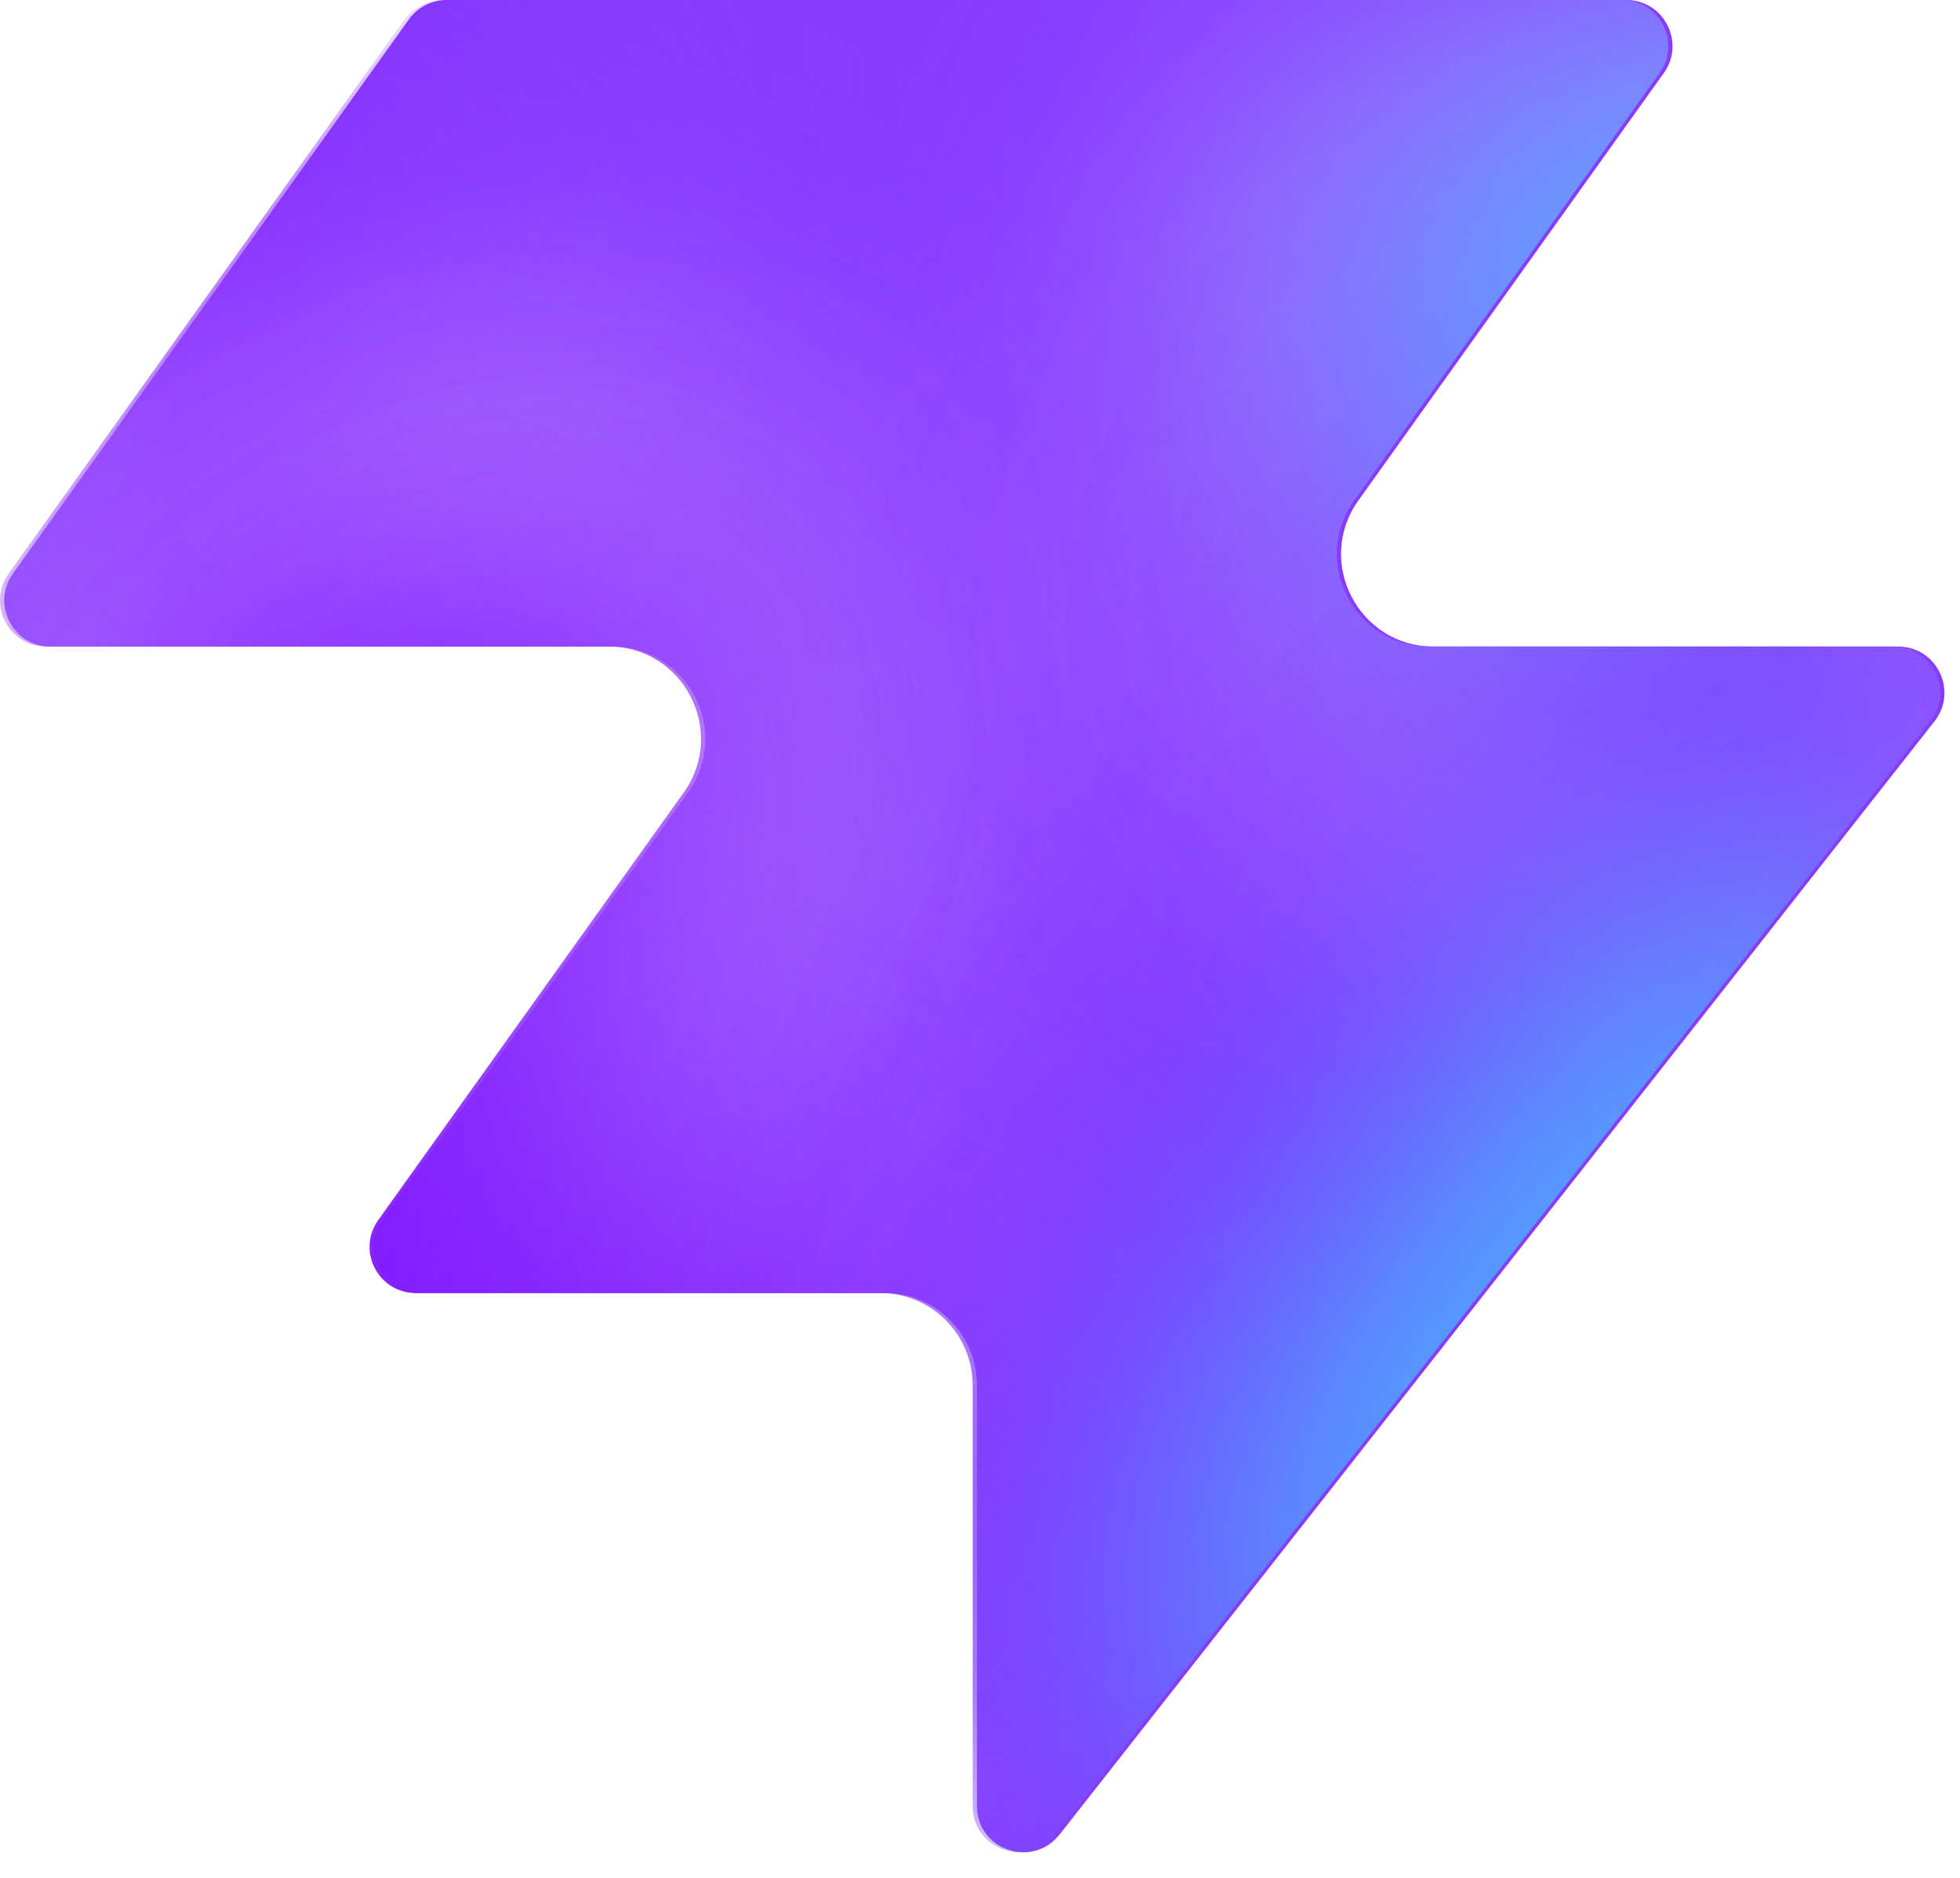
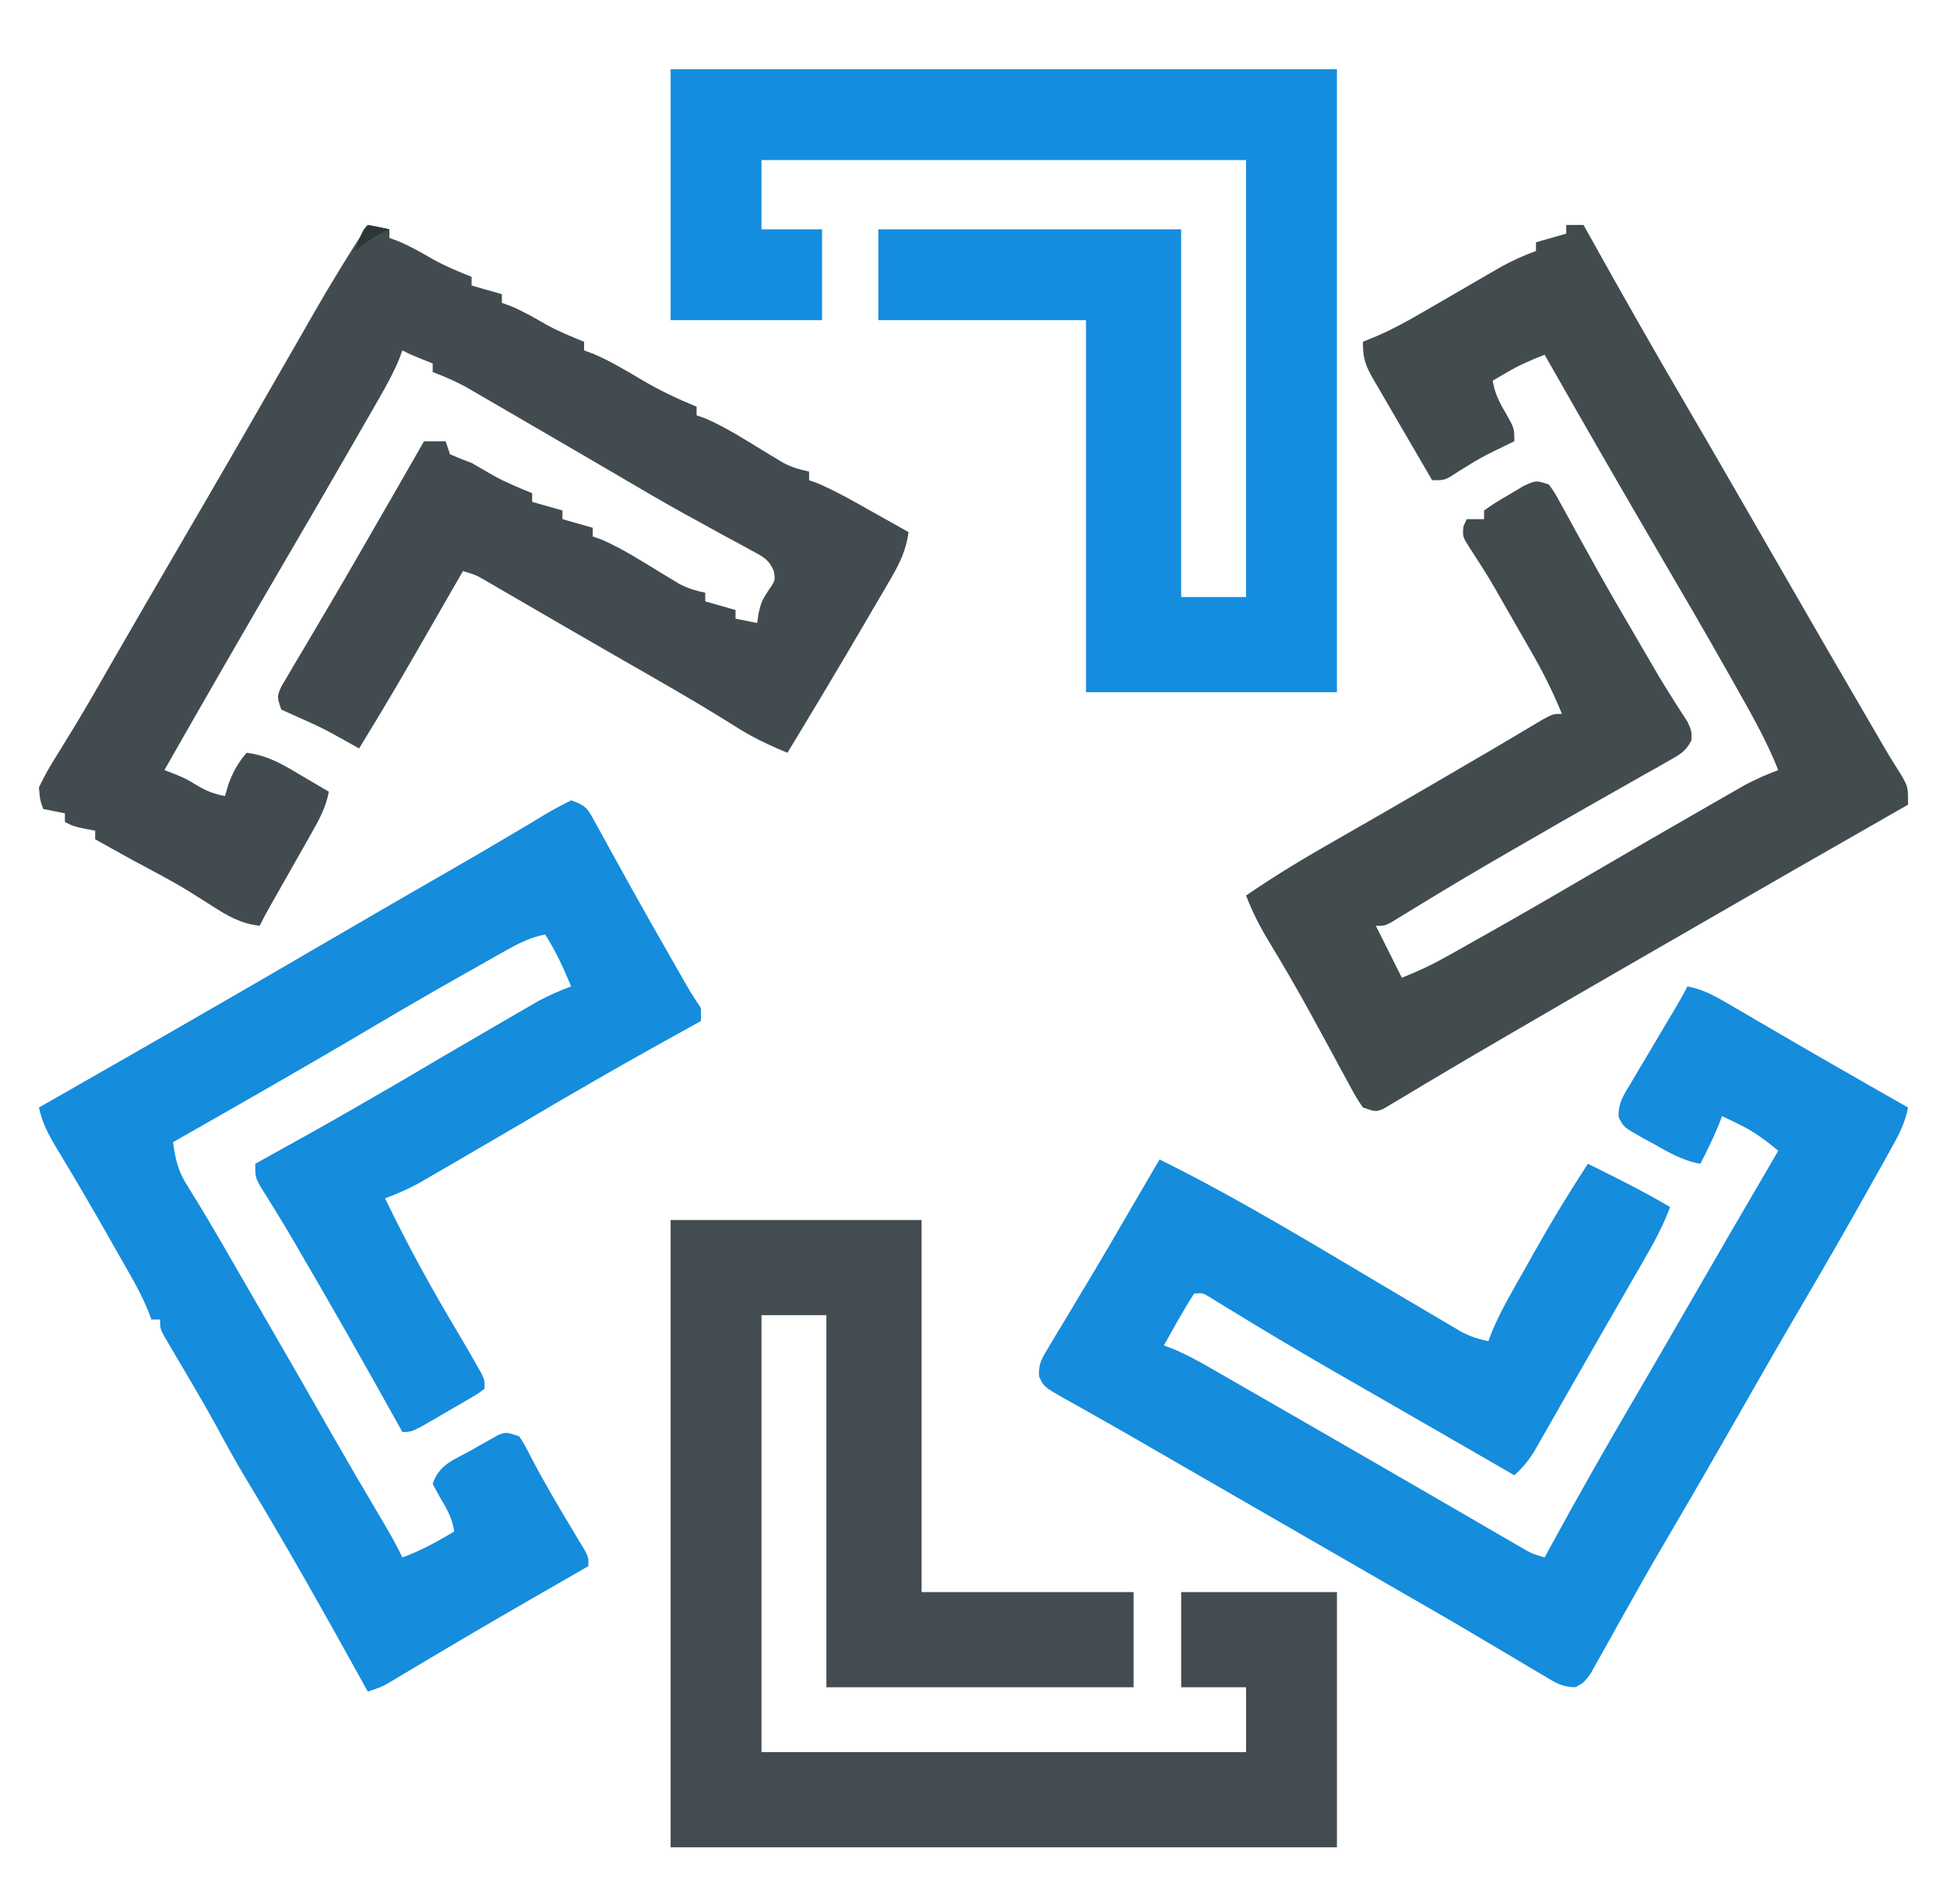
- <svg xmlns="http://www.w3.org/2000/svg" width="48" height="46" fill="none" viewBox="0 0 48 46">
-   <path fill="#863bff" d="M25.946 44.938c-.664.845-2.021.375-2.021-.698V33.937a2.26 2.26 0 0 0-2.262-2.262H10.287c-.92 0-1.456-1.04-.92-1.788l7.48-10.471c1.07-1.497 0-3.578-1.842-3.578H1.237c-.92 0-1.456-1.04-.92-1.788L10.013.474c.214-.297.556-.474.92-.474h28.894c.92 0 1.456 1.04.92 1.788l-7.48 10.471c-1.07 1.498 0 3.579 1.842 3.579h11.377c.943 0 1.473 1.088.89 1.83L25.947 44.94z" style="fill:#863bff;fill:color(display-p3 .525 .23 1);fill-opacity:1" />
-   <mask id="a" width="48" height="46" x="0" y="0" maskUnits="userSpaceOnUse" style="mask-type:alpha">
-     <path fill="#000" d="M25.842 44.938c-.664.844-2.021.375-2.021-.698V33.937a2.26 2.26 0 0 0-2.262-2.262H10.183c-.92 0-1.456-1.04-.92-1.788l7.48-10.471c1.07-1.498 0-3.579-1.842-3.579H1.133c-.92 0-1.456-1.04-.92-1.787L9.91.473c.214-.297.556-.474.92-.474h28.894c.92 0 1.456 1.04.92 1.788l-7.48 10.471c-1.07 1.498 0 3.578 1.842 3.578h11.377c.943 0 1.473 1.088.89 1.832L25.843 44.94z" style="fill:#000;fill-opacity:1" />
-   </mask>
-   <g mask="url(#a)">
-     <g filter="url(#b)">
-       <ellipse cx="5.508" cy="14.704" fill="#ede6ff" rx="5.508" ry="14.704" style="fill:#ede6ff;fill:color(display-p3 .927 .903 1);fill-opacity:1" transform="matrix(.00324 1 1 -.00324 -4.47 31.516)" />
-     </g>
-     <g filter="url(#c)">
-       <ellipse cx="10.399" cy="29.851" fill="#ede6ff" rx="10.399" ry="29.851" style="fill:#ede6ff;fill:color(display-p3 .927 .903 1);fill-opacity:1" transform="matrix(.00324 1 1 -.00324 -39.328 7.883)" />
-     </g>
-     <g filter="url(#d)">
-       <ellipse cx="5.508" cy="30.487" fill="#7e14ff" rx="5.508" ry="30.487" style="fill:#7e14ff;fill:color(display-p3 .492 .077 1);fill-opacity:1" transform="rotate(89.814 -25.913 -14.639)scale(1 -1)" />
-     </g>
-     <g filter="url(#e)">
-       <ellipse cx="5.508" cy="30.599" fill="#7e14ff" rx="5.508" ry="30.599" style="fill:#7e14ff;fill:color(display-p3 .492 .077 1);fill-opacity:1" transform="rotate(89.814 -32.644 -3.334)scale(1 -1)" />
-     </g>
-     <g filter="url(#f)">
-       <ellipse cx="5.508" cy="30.599" fill="#7e14ff" rx="5.508" ry="30.599" style="fill:#7e14ff;fill:color(display-p3 .492 .077 1);fill-opacity:1" transform="matrix(.00324 1 1 -.00324 -34.34 30.47)" />
-     </g>
-     <g filter="url(#g)">
-       <ellipse cx="14.072" cy="22.078" fill="#ede6ff" rx="14.072" ry="22.078" style="fill:#ede6ff;fill:color(display-p3 .927 .903 1);fill-opacity:1" transform="rotate(93.35 24.506 48.493)scale(-1 1)" />
-     </g>
-     <g filter="url(#h)">
-       <ellipse cx="3.47" cy="21.501" fill="#7e14ff" rx="3.47" ry="21.501" style="fill:#7e14ff;fill:color(display-p3 .492 .077 1);fill-opacity:1" transform="rotate(89.009 28.708 47.59)scale(-1 1)" />
-     </g>
-     <g filter="url(#i)">
-       <ellipse cx="3.47" cy="21.501" fill="#7e14ff" rx="3.47" ry="21.501" style="fill:#7e14ff;fill:color(display-p3 .492 .077 1);fill-opacity:1" transform="rotate(89.009 28.708 47.59)scale(-1 1)" />
-     </g>
-     <g filter="url(#j)">
-       <ellipse cx=".387" cy="8.972" fill="#7e14ff" rx="4.407" ry="29.108" style="fill:#7e14ff;fill:color(display-p3 .492 .077 1);fill-opacity:1" transform="rotate(39.51 .387 8.972)" />
-     </g>
-     <g filter="url(#k)">
-       <ellipse cx="47.523" cy="-6.092" fill="#7e14ff" rx="4.407" ry="29.108" style="fill:#7e14ff;fill:color(display-p3 .492 .077 1);fill-opacity:1" transform="rotate(37.892 47.523 -6.092)" />
-     </g>
-     <g filter="url(#l)">
-       <ellipse cx="41.412" cy="6.333" fill="#47bfff" rx="5.971" ry="9.665" style="fill:#47bfff;fill:color(display-p3 .28 .748 1);fill-opacity:1" transform="rotate(37.892 41.412 6.333)" />
-     </g>
-     <g filter="url(#m)">
-       <ellipse cx="-1.879" cy="38.332" fill="#7e14ff" rx="4.407" ry="29.108" style="fill:#7e14ff;fill:color(display-p3 .492 .077 1);fill-opacity:1" transform="rotate(37.892 -1.88 38.332)" />
-     </g>
-     <g filter="url(#n)">
-       <ellipse cx="-1.879" cy="38.332" fill="#7e14ff" rx="4.407" ry="29.108" style="fill:#7e14ff;fill:color(display-p3 .492 .077 1);fill-opacity:1" transform="rotate(37.892 -1.88 38.332)" />
-     </g>
-     <g filter="url(#o)">
-       <ellipse cx="35.651" cy="29.907" fill="#7e14ff" rx="4.407" ry="29.108" style="fill:#7e14ff;fill:color(display-p3 .492 .077 1);fill-opacity:1" transform="rotate(37.892 35.651 29.907)" />
-     </g>
-     <g filter="url(#p)">
-       <ellipse cx="38.418" cy="32.4" fill="#47bfff" rx="5.971" ry="15.297" style="fill:#47bfff;fill:color(display-p3 .28 .748 1);fill-opacity:1" transform="rotate(37.892 38.418 32.4)" />
-     </g>
-   </g>
-   <defs>
-     <filter id="b" width="60.045" height="41.654" x="-19.77" y="16.149" color-interpolation-filters="sRGB" filterUnits="userSpaceOnUse">
-       <feFlood flood-opacity="0" result="BackgroundImageFix" />
-       <feBlend in="SourceGraphic" in2="BackgroundImageFix" result="shape" />
-       <feGaussianBlur result="effect1_foregroundBlur_2002_17158" stdDeviation="7.659" />
-     </filter>
-     <filter id="c" width="90.34" height="51.437" x="-54.613" y="-7.533" color-interpolation-filters="sRGB" filterUnits="userSpaceOnUse">
-       <feFlood flood-opacity="0" result="BackgroundImageFix" />
-       <feBlend in="SourceGraphic" in2="BackgroundImageFix" result="shape" />
-       <feGaussianBlur result="effect1_foregroundBlur_2002_17158" stdDeviation="7.659" />
-     </filter>
-     <filter id="d" width="79.355" height="29.4" x="-49.64" y="2.03" color-interpolation-filters="sRGB" filterUnits="userSpaceOnUse">
-       <feFlood flood-opacity="0" result="BackgroundImageFix" />
-       <feBlend in="SourceGraphic" in2="BackgroundImageFix" result="shape" />
-       <feGaussianBlur result="effect1_foregroundBlur_2002_17158" stdDeviation="4.596" />
-     </filter>
-     <filter id="e" width="79.579" height="29.4" x="-45.045" y="20.029" color-interpolation-filters="sRGB" filterUnits="userSpaceOnUse">
-       <feFlood flood-opacity="0" result="BackgroundImageFix" />
-       <feBlend in="SourceGraphic" in2="BackgroundImageFix" result="shape" />
-       <feGaussianBlur result="effect1_foregroundBlur_2002_17158" stdDeviation="4.596" />
-     </filter>
-     <filter id="f" width="79.579" height="29.4" x="-43.513" y="21.178" color-interpolation-filters="sRGB" filterUnits="userSpaceOnUse">
-       <feFlood flood-opacity="0" result="BackgroundImageFix" />
-       <feBlend in="SourceGraphic" in2="BackgroundImageFix" result="shape" />
-       <feGaussianBlur result="effect1_foregroundBlur_2002_17158" stdDeviation="4.596" />
-     </filter>
-     <filter id="g" width="74.749" height="58.852" x="15.756" y="-17.901" color-interpolation-filters="sRGB" filterUnits="userSpaceOnUse">
-       <feFlood flood-opacity="0" result="BackgroundImageFix" />
-       <feBlend in="SourceGraphic" in2="BackgroundImageFix" result="shape" />
-       <feGaussianBlur result="effect1_foregroundBlur_2002_17158" stdDeviation="7.659" />
-     </filter>
-     <filter id="h" width="61.377" height="25.362" x="23.548" y="2.284" color-interpolation-filters="sRGB" filterUnits="userSpaceOnUse">
-       <feFlood flood-opacity="0" result="BackgroundImageFix" />
-       <feBlend in="SourceGraphic" in2="BackgroundImageFix" result="shape" />
-       <feGaussianBlur result="effect1_foregroundBlur_2002_17158" stdDeviation="4.596" />
-     </filter>
-     <filter id="i" width="61.377" height="25.362" x="23.548" y="2.284" color-interpolation-filters="sRGB" filterUnits="userSpaceOnUse">
-       <feFlood flood-opacity="0" result="BackgroundImageFix" />
-       <feBlend in="SourceGraphic" in2="BackgroundImageFix" result="shape" />
-       <feGaussianBlur result="effect1_foregroundBlur_2002_17158" stdDeviation="4.596" />
-     </filter>
-     <filter id="j" width="56.045" height="63.649" x="-27.636" y="-22.853" color-interpolation-filters="sRGB" filterUnits="userSpaceOnUse">
-       <feFlood flood-opacity="0" result="BackgroundImageFix" />
-       <feBlend in="SourceGraphic" in2="BackgroundImageFix" result="shape" />
-       <feGaussianBlur result="effect1_foregroundBlur_2002_17158" stdDeviation="4.596" />
-     </filter>
-     <filter id="k" width="54.814" height="64.646" x="20.116" y="-38.415" color-interpolation-filters="sRGB" filterUnits="userSpaceOnUse">
-       <feFlood flood-opacity="0" result="BackgroundImageFix" />
-       <feBlend in="SourceGraphic" in2="BackgroundImageFix" result="shape" />
-       <feGaussianBlur result="effect1_foregroundBlur_2002_17158" stdDeviation="4.596" />
-     </filter>
-     <filter id="l" width="33.541" height="35.313" x="24.641" y="-11.323" color-interpolation-filters="sRGB" filterUnits="userSpaceOnUse">
-       <feFlood flood-opacity="0" result="BackgroundImageFix" />
-       <feBlend in="SourceGraphic" in2="BackgroundImageFix" result="shape" />
-       <feGaussianBlur result="effect1_foregroundBlur_2002_17158" stdDeviation="4.596" />
-     </filter>
-     <filter id="m" width="54.814" height="64.646" x="-29.286" y="6.009" color-interpolation-filters="sRGB" filterUnits="userSpaceOnUse">
-       <feFlood flood-opacity="0" result="BackgroundImageFix" />
-       <feBlend in="SourceGraphic" in2="BackgroundImageFix" result="shape" />
-       <feGaussianBlur result="effect1_foregroundBlur_2002_17158" stdDeviation="4.596" />
-     </filter>
-     <filter id="n" width="54.814" height="64.646" x="-29.286" y="6.009" color-interpolation-filters="sRGB" filterUnits="userSpaceOnUse">
-       <feFlood flood-opacity="0" result="BackgroundImageFix" />
-       <feBlend in="SourceGraphic" in2="BackgroundImageFix" result="shape" />
-       <feGaussianBlur result="effect1_foregroundBlur_2002_17158" stdDeviation="4.596" />
-     </filter>
-     <filter id="o" width="54.814" height="64.646" x="8.244" y="-2.416" color-interpolation-filters="sRGB" filterUnits="userSpaceOnUse">
-       <feFlood flood-opacity="0" result="BackgroundImageFix" />
-       <feBlend in="SourceGraphic" in2="BackgroundImageFix" result="shape" />
-       <feGaussianBlur result="effect1_foregroundBlur_2002_17158" stdDeviation="4.596" />
-     </filter>
-     <filter id="p" width="39.409" height="43.623" x="18.713" y="10.588" color-interpolation-filters="sRGB" filterUnits="userSpaceOnUse">
-       <feFlood flood-opacity="0" result="BackgroundImageFix" />
-       <feBlend in="SourceGraphic" in2="BackgroundImageFix" result="shape" />
-       <feGaussianBlur result="effect1_foregroundBlur_2002_17158" stdDeviation="4.596" />
-     </filter>
-   </defs>
+ <svg xmlns="http://www.w3.org/2000/svg" version="1.1" width="450" height="440">
+   <path d="M0 0 C148.5 0 297 0 450 0 C450 145.2 450 290.4 450 440 C301.5 440 153 440 0 440 C0 294.8 0 149.6 0 0 Z " fill="none" transform="translate(0,0)" />
+   <path d="M0 0 C1.32 0 2.64 0 4 0 C4.351 0.632 4.702 1.263 5.063 1.914 C12.71 15.667 20.481 29.334 28.438 42.91 C32.132 49.216 35.788 55.543 39.438 61.875 C40.059 62.954 40.681 64.032 41.322 65.144 C43.847 69.526 46.371 73.908 48.896 78.291 C55.821 90.313 62.76 102.328 69.75 114.312 C70.335 115.315 70.919 116.317 71.522 117.35 C74.51 122.506 74.51 122.506 77.677 127.552 C79 130 79 130 79 134 C77.932 134.609 77.932 134.609 76.842 135.231 C60.612 144.49 44.405 153.788 28.227 163.137 C24.965 165.02 21.701 166.901 18.438 168.781 C7.797 174.911 -2.832 181.059 -13.438 187.25 C-14.418 187.821 -15.398 188.391 -16.407 188.979 C-21.159 191.747 -25.899 194.532 -30.617 197.355 C-31.496 197.877 -32.374 198.398 -33.28 198.935 C-34.926 199.911 -36.567 200.896 -38.203 201.89 C-39.288 202.53 -39.288 202.53 -40.395 203.184 C-41.022 203.561 -41.65 203.938 -42.296 204.326 C-44 205 -44 205 -47 204 C-48.559 201.678 -48.559 201.678 -50.223 198.594 C-50.839 197.465 -51.456 196.336 -52.091 195.172 C-52.748 193.948 -53.405 192.724 -54.062 191.5 C-55.407 189.026 -56.758 186.556 -58.109 184.086 C-58.443 183.475 -58.776 182.863 -59.119 182.233 C-62.283 176.442 -65.612 170.759 -69.03 165.115 C-71.01 161.816 -72.619 158.587 -74 155 C-67.182 150.293 -60.133 146.102 -52.938 142 C-51.217 141.014 -49.497 140.027 -47.777 139.04 C-46.603 138.366 -45.429 137.693 -44.254 137.019 C-38.194 133.543 -32.158 130.025 -26.125 126.5 C-25.183 125.95 -24.24 125.399 -23.269 124.832 C-22.358 124.3 -21.447 123.767 -20.508 123.219 C-19.174 122.441 -19.174 122.441 -17.813 121.648 C-15.774 120.454 -13.74 119.249 -11.71 118.039 C-10.627 117.397 -9.545 116.755 -8.43 116.094 C-7.44 115.503 -6.449 114.912 -5.429 114.303 C-3 113 -3 113 -1 113 C-2.949 108.269 -5.104 103.851 -7.652 99.402 C-7.994 98.805 -8.335 98.208 -8.687 97.592 C-9.404 96.34 -10.122 95.089 -10.843 93.839 C-11.935 91.941 -13.022 90.04 -14.107 88.139 C-17.991 81.325 -17.991 81.325 -22.252 74.744 C-24 72 -24 72 -23.75 69.625 C-23.503 69.089 -23.255 68.552 -23 68 C-21.68 68 -20.36 68 -19 68 C-19 67.34 -19 66.68 -19 66 C-16.48 64.238 -16.48 64.238 -13.188 62.312 C-12.109 61.669 -11.03 61.026 -9.918 60.363 C-7 59 -7 59 -4 60 C-2.688 61.844 -2.688 61.844 -1.355 64.285 C-0.85 65.197 -0.345 66.109 0.176 67.048 C0.716 68.043 1.256 69.038 1.812 70.062 C2.975 72.162 4.139 74.261 5.305 76.359 C5.909 77.451 6.513 78.542 7.136 79.666 C10.168 85.088 13.299 90.451 16.438 95.812 C17.004 96.783 17.57 97.753 18.154 98.752 C18.7 99.686 19.246 100.62 19.809 101.582 C20.595 102.933 20.595 102.933 21.398 104.311 C22.495 106.152 23.623 107.974 24.778 109.779 C25.337 110.66 25.896 111.541 26.473 112.449 C26.982 113.23 27.491 114.011 28.016 114.815 C29 117 29 117 28.935 119.102 C27.638 121.736 26.116 122.49 23.566 123.926 C22.621 124.467 21.675 125.009 20.7 125.567 C19.665 126.143 18.629 126.719 17.562 127.312 C16.492 127.922 15.422 128.532 14.319 129.16 C12.043 130.456 9.764 131.747 7.483 133.033 C1.882 136.19 -3.682 139.411 -9.25 142.625 C-10.864 143.553 -10.864 143.553 -12.511 144.5 C-20.421 149.054 -28.261 153.717 -36.036 158.497 C-36.798 158.96 -37.559 159.424 -38.344 159.902 C-39.006 160.31 -39.668 160.717 -40.35 161.136 C-42 162 -42 162 -44 162 C-42.02 165.96 -40.04 169.92 -38 174 C-34.372 172.549 -31.258 171.125 -27.887 169.234 C-26.899 168.682 -25.911 168.129 -24.893 167.559 C-23.835 166.962 -22.777 166.365 -21.688 165.75 C-20.577 165.126 -19.467 164.502 -18.323 163.859 C-9.928 159.124 -1.593 154.292 6.723 149.42 C14.233 145.023 21.76 140.658 29.308 136.329 C30.55 135.616 31.79 134.902 33.03 134.188 C34.762 133.19 36.496 132.196 38.23 131.203 C39.722 130.347 39.722 130.347 41.243 129.474 C43.784 128.115 46.303 127.008 49 126 C46.437 119.543 43.103 113.603 39.688 107.562 C39.069 106.463 38.45 105.363 37.812 104.23 C32.495 94.812 27.059 85.467 21.59 76.137 C12.617 60.822 3.779 45.426 -5 30 C-8.085 31.183 -10.965 32.45 -13.812 34.125 C-14.864 34.744 -15.916 35.362 -17 36 C-16.533 38.922 -15.439 41.059 -13.938 43.562 C-12 47 -12 47 -12 50 C-12.652 50.315 -13.305 50.629 -13.977 50.953 C-19.883 53.828 -19.883 53.828 -25.438 57.312 C-28 59 -28 59 -31 59 C-33.29 55.092 -35.568 51.178 -37.836 47.257 C-38.609 45.924 -39.385 44.594 -40.164 43.265 C-41.284 41.353 -42.393 39.435 -43.5 37.516 C-43.85 36.924 -44.2 36.332 -44.561 35.722 C-46.442 32.432 -47 30.911 -47 27 C-45.982 26.582 -44.964 26.164 -43.915 25.733 C-40.244 24.158 -36.823 22.286 -33.367 20.277 C-32.767 19.931 -32.168 19.585 -31.55 19.228 C-29.656 18.135 -27.765 17.037 -25.875 15.938 C-23.977 14.835 -22.079 13.733 -20.179 12.636 C-18.46 11.643 -16.743 10.646 -15.027 9.648 C-12.389 8.212 -9.814 7.038 -7 6 C-7 5.34 -7 4.68 -7 4 C-4.69 3.34 -2.38 2.68 0 2 C0 1.34 0 0.68 0 0 Z " fill="#424C4F" transform="translate(362,52)" />
+   <path d="M0 0 C3.555 0.672 6.229 2.137 9.34 3.957 C10.394 4.57 11.448 5.183 12.534 5.814 C14.219 6.803 14.219 6.803 15.938 7.812 C17.098 8.489 18.258 9.165 19.419 9.84 C21.194 10.872 22.968 11.905 24.741 12.939 C30.516 16.307 36.317 19.627 42.125 22.938 C43.475 23.708 43.475 23.708 44.851 24.493 C46.901 25.663 48.95 26.832 51 28 C50.316 31.549 48.868 34.307 47.113 37.453 C46.512 38.535 45.911 39.616 45.291 40.73 C44.632 41.904 43.972 43.077 43.312 44.25 C42.63 45.471 41.948 46.691 41.265 47.912 C36.388 56.62 31.396 65.259 26.343 73.866 C21.836 81.544 17.406 89.264 13 97 C7.471 106.704 1.9 116.383 -3.759 126.012 C-6.558 130.781 -9.328 135.563 -12.03 140.388 C-13.391 142.818 -14.761 145.243 -16.131 147.669 C-17.106 149.404 -18.067 151.146 -19.028 152.889 C-19.619 153.935 -20.211 154.981 -20.82 156.059 C-21.339 156.99 -21.857 157.921 -22.391 158.881 C-24 161 -24 161 -25.876 161.975 C-28.914 162.011 -30.563 160.894 -33.164 159.344 C-34.703 158.44 -34.703 158.44 -36.273 157.518 C-37.379 156.852 -38.485 156.186 -39.625 155.5 C-40.791 154.811 -41.958 154.122 -43.125 153.436 C-45.552 152.006 -47.975 150.572 -50.396 149.133 C-55.899 145.868 -61.452 142.688 -67 139.5 C-69.167 138.25 -71.334 137 -73.5 135.75 C-75.109 134.822 -75.109 134.822 -76.75 133.875 C-80 132 -83.25 130.125 -86.5 128.25 C-87.573 127.631 -88.646 127.012 -89.752 126.374 C-91.912 125.128 -94.071 123.882 -96.23 122.636 C-102.889 118.794 -109.55 114.955 -116.213 111.118 C-119.478 109.236 -122.739 107.349 -126 105.461 C-129.778 103.275 -133.568 101.113 -137.375 98.977 C-138.176 98.521 -138.977 98.066 -139.802 97.597 C-141.26 96.769 -142.722 95.95 -144.192 95.143 C-148.76 92.525 -148.76 92.525 -149.836 90.172 C-150.063 87.165 -149.08 85.772 -147.527 83.203 C-146.964 82.255 -146.4 81.307 -145.819 80.33 C-145.198 79.314 -144.577 78.297 -143.938 77.25 C-142.652 75.099 -141.367 72.948 -140.082 70.797 C-139.413 69.685 -138.743 68.573 -138.053 67.428 C-134.692 61.816 -131.412 56.156 -128.125 50.5 C-126.94 48.469 -125.756 46.437 -124.57 44.406 C-124.073 43.554 -123.575 42.701 -123.063 41.822 C-122.712 41.221 -122.361 40.62 -122 40 C-103.233 49.285 -85.295 60.327 -67.281 70.969 C-66.188 71.612 -65.094 72.256 -63.968 72.919 C-61.864 74.157 -59.763 75.399 -57.665 76.646 C-56.719 77.202 -55.772 77.759 -54.797 78.332 C-53.965 78.824 -53.133 79.316 -52.276 79.823 C-50.161 80.917 -48.326 81.544 -46 82 C-45.598 80.935 -45.598 80.935 -45.188 79.848 C-43.012 74.631 -40.081 69.796 -37.312 64.875 C-36.712 63.797 -36.112 62.72 -35.494 61.609 C-31.555 54.586 -27.399 47.745 -23 41 C-16.568 44.177 -10.178 47.349 -4 51 C-5.416 54.785 -7.154 58.197 -9.168 61.699 C-10.127 63.372 -10.127 63.372 -11.105 65.078 C-11.799 66.282 -12.493 67.485 -13.188 68.688 C-13.901 69.928 -14.614 71.168 -15.327 72.408 C-16.805 74.978 -18.284 77.546 -19.765 80.114 C-21.598 83.298 -23.421 86.487 -25.239 89.679 C-26.27 91.491 -27.304 93.301 -28.339 95.111 C-29.634 97.375 -30.926 99.642 -32.214 101.911 C-32.799 102.932 -33.385 103.952 -33.988 105.004 C-34.499 105.899 -35.01 106.795 -35.536 107.717 C-36.865 109.79 -38.183 111.355 -40 113 C-41.591 112.082 -43.182 111.164 -44.773 110.246 C-45.813 109.646 -46.852 109.047 -47.923 108.429 C-50.255 107.084 -52.586 105.739 -54.917 104.393 C-60.879 100.952 -66.843 97.514 -72.812 94.086 C-75 92.828 -77.188 91.571 -79.375 90.312 C-80.443 89.698 -81.512 89.084 -82.613 88.451 C-90.486 83.909 -98.293 79.263 -106.037 74.503 C-106.798 74.039 -107.559 73.576 -108.344 73.098 C-109.006 72.69 -109.668 72.283 -110.35 71.864 C-111.985 70.845 -111.985 70.845 -114 71 C-115.284 72.952 -116.479 74.963 -117.625 77 C-118.257 78.114 -118.888 79.228 -119.539 80.375 C-120.021 81.241 -120.503 82.108 -121 83 C-119.939 83.397 -119.939 83.397 -118.856 83.802 C-115.852 85.062 -113.125 86.544 -110.301 88.168 C-109.188 88.806 -108.074 89.444 -106.927 90.102 C-105.722 90.797 -104.517 91.492 -103.312 92.188 C-102.056 92.91 -100.799 93.632 -99.542 94.353 C-96.314 96.207 -93.088 98.066 -89.863 99.925 C-87.005 101.574 -84.145 103.22 -81.285 104.867 C-73.032 109.624 -64.781 114.383 -56.544 119.167 C-54.132 120.567 -51.719 121.966 -49.306 123.363 C-47.598 124.354 -45.892 125.348 -44.185 126.342 C-43.156 126.938 -42.127 127.534 -41.066 128.148 C-39.704 128.94 -39.704 128.94 -38.315 129.748 C-35.953 131.112 -35.953 131.112 -33 132 C-32.74 131.52 -32.48 131.04 -32.212 130.545 C-25.582 118.324 -18.706 106.266 -11.672 94.273 C-7.916 87.868 -4.205 81.436 -0.5 75 C6.619 62.639 13.799 50.314 21 38 C18.017 35.513 15.198 33.416 11.688 31.75 C10.641 31.247 10.641 31.247 9.574 30.734 C9.055 30.492 8.535 30.25 8 30 C7.732 30.701 7.464 31.402 7.188 32.125 C5.932 35.165 4.498 38.073 3 41 C-1.138 40.302 -4.582 38.221 -8.188 36.188 C-8.829 35.844 -9.47 35.5 -10.131 35.146 C-14.714 32.567 -14.714 32.567 -15.885 30.244 C-16.059 26.837 -14.579 24.898 -12.852 21.992 C-12.354 21.142 -12.354 21.142 -11.846 20.275 C-10.784 18.468 -9.705 16.672 -8.625 14.875 C-7.905 13.658 -7.186 12.441 -6.469 11.223 C-5.155 8.994 -3.834 6.771 -2.506 4.55 C-1.626 3.059 -0.774 1.549 0 0 Z " fill="#158CDC" transform="translate(390,228)" />
+   <path d="M0 0 C19.14 0 38.28 0 58 0 C58 28.38 58 56.76 58 86 C74.17 86 90.34 86 107 86 C107 93.26 107 100.52 107 108 C83.57 108 60.14 108 36 108 C36 79.62 36 51.24 36 22 C31.05 22 26.1 22 21 22 C21 55.33 21 88.66 21 123 C57.96 123 94.92 123 133 123 C133 118.05 133 113.1 133 108 C128.05 108 123.1 108 118 108 C118 100.74 118 93.48 118 86 C129.88 86 141.76 86 154 86 C154 105.47 154 124.94 154 145 C103.18 145 52.36 145 0 145 C0 97.15 0 49.3 0 0 Z " fill="#434C50" transform="translate(155,282)" />
+   <path d="M0 0 C3.675 1.225 3.898 2.08 5.715 5.391 C6.489 6.782 6.489 6.782 7.278 8.202 C7.826 9.208 8.373 10.214 8.938 11.25 C10.098 13.344 11.26 15.438 12.422 17.531 C13.013 18.602 13.604 19.674 14.213 20.777 C16.994 25.793 19.839 30.772 22.688 35.75 C23.192 36.636 23.697 37.522 24.217 38.435 C24.685 39.255 25.154 40.076 25.637 40.922 C26.251 41.998 26.251 41.998 26.878 43.097 C27.862 44.766 28.925 46.388 30 48 C30 48.99 30 49.98 30 51 C29.332 51.372 28.663 51.743 27.975 52.126 C12.188 60.89 12.188 60.89 -3.438 69.938 C-10.265 73.984 -17.113 77.995 -23.98 81.974 C-25.715 82.98 -27.448 83.99 -29.181 85 C-30.251 85.619 -31.32 86.237 -32.422 86.875 C-33.377 87.429 -34.332 87.984 -35.315 88.555 C-37.83 89.909 -40.327 91 -43 92 C-37.842 102.705 -32.192 112.979 -26.089 123.172 C-24.656 125.578 -23.254 128 -21.875 130.438 C-21.501 131.096 -21.127 131.755 -20.742 132.434 C-20 134 -20 134 -20 136 C-21.529 137.145 -21.529 137.145 -23.648 138.383 C-24.785 139.05 -24.785 139.05 -25.945 139.73 C-26.747 140.191 -27.549 140.651 -28.375 141.125 C-29.169 141.593 -29.963 142.061 -30.781 142.543 C-36.728 146 -36.728 146 -39 146 C-39.351 145.368 -39.702 144.737 -40.063 144.086 C-47.847 130.087 -55.745 116.167 -63.844 102.348 C-64.363 101.461 -64.883 100.574 -65.418 99.661 C-66.507 97.828 -67.615 96.007 -68.738 94.195 C-69.564 92.859 -69.564 92.859 -70.406 91.496 C-70.904 90.703 -71.403 89.909 -71.916 89.092 C-73 87 -73 87 -73 84 C-71.998 83.442 -71.998 83.442 -70.975 82.874 C-55.188 74.11 -55.188 74.11 -39.562 65.062 C-32.735 61.016 -25.887 57.005 -19.02 53.026 C-17.285 52.02 -15.552 51.01 -13.819 50 C-12.749 49.381 -11.68 48.763 -10.578 48.125 C-9.623 47.571 -8.668 47.016 -7.685 46.445 C-5.17 45.091 -2.673 44 0 43 C-1.742 38.77 -3.536 34.873 -6 31 C-9.486 31.677 -12.177 33.07 -15.262 34.809 C-16.289 35.385 -17.316 35.962 -18.375 36.556 C-19.468 37.177 -20.561 37.798 -21.688 38.438 C-22.819 39.076 -23.95 39.714 -25.115 40.371 C-31.911 44.216 -38.674 48.111 -45.389 52.095 C-60.818 61.245 -76.41 70.128 -92 79 C-91.489 82.977 -90.807 85.826 -88.625 89.188 C-85.578 94.046 -82.675 98.969 -79.812 103.938 C-78.849 105.606 -77.886 107.274 -76.922 108.941 C-76.437 109.782 -75.951 110.623 -75.451 111.489 C-74.058 113.899 -72.663 116.307 -71.266 118.715 C-65.95 127.878 -60.676 137.063 -55.432 146.267 C-51.72 152.77 -47.947 159.235 -44.121 165.672 C-42.306 168.734 -40.524 171.781 -39 175 C-34.692 173.434 -30.938 171.317 -27 169 C-27.472 166.049 -28.583 163.948 -30.125 161.438 C-30.744 160.303 -31.363 159.169 -32 158 C-30.496 153.489 -27.149 152.468 -23.125 150.25 C-22.025 149.614 -22.025 149.614 -20.902 148.965 C-20.195 148.569 -19.487 148.173 -18.758 147.766 C-18.11 147.402 -17.461 147.039 -16.793 146.665 C-15 146 -15 146 -12 147 C-10.746 148.906 -10.746 148.906 -9.438 151.5 C-6.269 157.588 -2.8 163.462 0.748 169.336 C1.379 170.394 1.379 170.394 2.023 171.473 C2.404 172.104 2.785 172.736 3.177 173.387 C4 175 4 175 4 177 C2.991 177.579 2.991 177.579 1.962 178.171 C-1.234 180.008 -4.43 181.847 -7.625 183.688 C-8.206 184.022 -8.787 184.357 -9.386 184.701 C-18.714 190.073 -27.998 195.515 -37.231 201.05 C-38.082 201.557 -38.932 202.064 -39.809 202.586 C-40.549 203.03 -41.29 203.474 -42.052 203.931 C-44 205 -44 205 -47 206 C-47.402 205.271 -47.804 204.542 -48.218 203.791 C-56.983 187.917 -65.863 172.142 -75.25 156.625 C-77.677 152.599 -79.919 148.492 -82.145 144.352 C-83.671 141.594 -85.233 138.869 -86.824 136.148 C-87.576 134.862 -87.576 134.862 -88.343 133.551 C-89.356 131.823 -90.373 130.097 -91.393 128.373 C-91.859 127.579 -92.325 126.784 -92.805 125.965 C-93.227 125.249 -93.65 124.534 -94.085 123.797 C-95 122 -95 122 -95 120 C-95.66 120 -96.32 120 -97 120 C-97.275 119.277 -97.549 118.553 -97.832 117.808 C-98.959 115.098 -100.24 112.629 -101.688 110.078 C-102.217 109.143 -102.746 108.207 -103.292 107.243 C-103.856 106.256 -104.419 105.268 -105 104.25 C-105.577 103.233 -106.153 102.216 -106.747 101.169 C-110.747 94.135 -114.814 87.144 -119.016 80.229 C-120.852 77.167 -122.25 74.487 -123 71 C-122.288 70.594 -121.576 70.188 -120.842 69.769 C-98.522 57.035 -76.237 44.241 -54.049 31.276 C-45.521 26.295 -36.973 21.349 -28.41 16.43 C-23.333 13.512 -18.27 10.576 -13.242 7.574 C-12.362 7.052 -11.482 6.531 -10.575 5.993 C-8.944 5.024 -7.317 4.046 -5.696 3.06 C-3.841 1.962 -1.925 0.97 0 0 Z " fill="#158CDC" transform="translate(132,185)" />
+   <path d="M0 0 C1.65 0.33 3.3 0.66 5 1 C5 1.66 5 2.32 5 3 C5.681 3.248 6.361 3.495 7.062 3.75 C9.905 4.96 12.491 6.419 15.152 7.98 C18.011 9.558 20.979 10.767 24 12 C24 12.66 24 13.32 24 14 C26.31 14.66 28.62 15.32 31 16 C31 16.66 31 17.32 31 18 C31.681 18.247 32.361 18.495 33.062 18.75 C35.905 19.96 38.491 21.419 41.152 22.98 C44.011 24.558 46.979 25.767 50 27 C50 27.66 50 28.32 50 29 C50.683 29.249 51.366 29.498 52.07 29.754 C56.137 31.483 59.859 33.743 63.652 35.99 C67.665 38.332 71.697 40.244 76 42 C76 42.66 76 43.32 76 44 C76.648 44.226 77.297 44.451 77.965 44.684 C82.857 46.805 87.301 49.686 91.85 52.455 C92.581 52.894 93.313 53.333 94.066 53.785 C94.726 54.186 95.385 54.587 96.065 55 C98.035 56.018 99.834 56.554 102 57 C102 57.66 102 58.32 102 59 C102.949 59.336 102.949 59.336 103.918 59.68 C108.224 61.524 112.235 63.827 116.312 66.125 C117.148 66.593 117.984 67.061 118.846 67.543 C120.899 68.693 122.95 69.845 125 71 C124.408 75.054 123.104 77.945 121.043 81.473 C120.43 82.529 119.817 83.584 119.186 84.672 C118.526 85.791 117.867 86.91 117.188 88.062 C116.511 89.221 115.835 90.38 115.16 91.539 C109.199 101.747 103.132 111.893 97 122 C92.618 120.206 88.682 118.317 84.688 115.75 C75.399 109.899 65.832 104.519 56.313 99.055 C52.082 96.626 47.86 94.181 43.641 91.73 C41.858 90.696 40.075 89.662 38.291 88.628 C36.589 87.641 34.889 86.65 33.189 85.66 C32.158 85.063 31.128 84.466 30.066 83.852 C28.704 83.06 28.704 83.06 27.315 82.252 C24.953 80.888 24.953 80.888 22 80 C21.593 80.709 21.185 81.418 20.766 82.149 C5.793 108.201 5.793 108.201 -2 121 C-2.713 120.602 -3.426 120.203 -4.16 119.793 C-10.5 116.257 -10.5 116.257 -17.125 113.312 C-18.074 112.879 -19.023 112.446 -20 112 C-21 109 -21 109 -19.975 106.685 C-19.436 105.777 -18.898 104.869 -18.344 103.934 C-17.74 102.903 -17.137 101.872 -16.515 100.81 C-15.85 99.697 -15.185 98.584 -14.5 97.438 C-13.819 96.281 -13.139 95.124 -12.46 93.966 C-11.038 91.543 -9.611 89.122 -8.181 86.704 C-4.678 80.768 -1.25 74.787 2.188 68.812 C3.41 66.694 4.633 64.575 5.855 62.457 C8.247 58.31 10.629 54.159 13 50 C14.65 50 16.3 50 18 50 C18.33 50.99 18.66 51.98 19 53 C20.642 53.725 22.316 54.378 24 55 C25.721 55.988 27.441 56.976 29.152 57.98 C32.011 59.558 34.979 60.767 38 62 C38 62.66 38 63.32 38 64 C40.31 64.66 42.62 65.32 45 66 C45 66.66 45 67.32 45 68 C47.31 68.66 49.62 69.32 52 70 C52 70.66 52 71.32 52 72 C52.648 72.226 53.297 72.451 53.965 72.684 C58.857 74.805 63.301 77.686 67.85 80.455 C68.581 80.894 69.313 81.333 70.066 81.785 C70.726 82.186 71.385 82.587 72.065 83 C74.035 84.018 75.834 84.554 78 85 C78 85.66 78 86.32 78 87 C80.31 87.66 82.62 88.32 85 89 C85 89.66 85 90.32 85 91 C86.65 91.33 88.3 91.66 90 92 C90.155 90.917 90.155 90.917 90.312 89.812 C91 87 91 87 92.625 84.438 C94.197 82.177 94.197 82.177 93.854 80.019 C92.689 77.265 91.33 76.669 88.715 75.258 C87.804 74.757 86.894 74.255 85.956 73.739 C84.96 73.206 83.964 72.674 82.938 72.125 C80.817 70.96 78.697 69.793 76.578 68.625 C75.484 68.026 74.391 67.426 73.264 66.809 C68.19 63.997 63.189 61.064 58.188 58.125 C56.206 56.966 54.224 55.807 52.242 54.648 C51.236 54.06 50.231 53.472 49.194 52.866 C43.983 49.822 38.768 46.782 33.546 43.756 C31.851 42.772 30.157 41.785 28.464 40.797 C27.43 40.199 26.397 39.601 25.332 38.984 C24.422 38.456 23.511 37.927 22.573 37.382 C20.098 36.053 17.628 34.987 15 34 C15 33.34 15 32.68 15 32 C13.824 31.536 13.824 31.536 12.625 31.062 C10 30 10 30 8 29 C7.736 29.706 7.472 30.412 7.2 31.139 C5.929 34.169 4.432 36.921 2.797 39.77 C2.154 40.893 1.51 42.017 0.847 43.174 C0.148 44.387 -0.551 45.6 -1.25 46.812 C-1.975 48.075 -2.699 49.337 -3.424 50.599 C-8.499 59.434 -13.621 68.241 -18.765 77.036 C-28.277 93.299 -37.681 109.626 -47 126 C-46.228 126.298 -45.456 126.596 -44.66 126.902 C-42 128 -42 128 -39.438 129.562 C-37.219 130.871 -35.509 131.535 -33 132 C-32.732 131.093 -32.464 130.185 -32.188 129.25 C-31.104 126.285 -30.016 124.383 -28 122 C-23.213 122.577 -19.749 124.641 -15.688 127.062 C-15.042 127.44 -14.397 127.817 -13.732 128.205 C-12.151 129.13 -10.575 130.064 -9 131 C-9.686 134.69 -11.282 137.539 -13.125 140.789 C-13.749 141.895 -14.373 143.001 -15.016 144.141 C-15.677 145.302 -16.338 146.464 -17 147.625 C-17.662 148.794 -18.323 149.963 -18.984 151.133 C-20.193 153.27 -21.404 155.407 -22.617 157.542 C-23.443 159.01 -24.246 160.493 -25 162 C-29.454 161.433 -32.375 159.731 -36.125 157.312 C-37.277 156.581 -38.431 155.852 -39.586 155.125 C-40.446 154.584 -40.446 154.584 -41.323 154.031 C-45.441 151.499 -49.74 149.281 -54 147 C-55.731 146.045 -57.46 145.087 -59.188 144.125 C-59.924 143.715 -60.66 143.305 -61.418 142.883 C-62.201 142.446 -62.201 142.446 -63 142 C-63 141.34 -63 140.68 -63 140 C-63.784 139.856 -64.567 139.711 -65.375 139.562 C-68 139 -68 139 -70 138 C-70 137.34 -70 136.68 -70 136 C-71.65 135.67 -73.3 135.34 -75 135 C-75.75 132.949 -75.75 132.949 -76 130 C-74.778 127.425 -73.525 125.198 -72 122.812 C-71.066 121.29 -70.134 119.767 -69.203 118.242 C-68.689 117.408 -68.176 116.573 -67.646 115.714 C-64.59 110.675 -61.681 105.55 -58.75 100.438 C-53.86 91.943 -48.946 83.462 -44 75 C-39.163 66.722 -34.351 58.431 -29.562 50.125 C-28.946 49.056 -28.329 47.986 -27.693 46.885 C-24.783 41.837 -21.877 36.787 -18.979 31.732 C-17.971 29.975 -16.962 28.219 -15.953 26.462 C-14.695 24.273 -13.439 22.082 -12.186 19.889 C-8.305 13.138 -4.237 6.534 0 0 Z " fill="#424C50" transform="translate(85,52)" />
+   <path d="M0 0 C50.82 0 101.64 0 154 0 C154 47.52 154 95.04 154 144 C134.86 144 115.72 144 96 144 C96 115.62 96 87.24 96 58 C80.16 58 64.32 58 48 58 C48 51.07 48 44.14 48 37 C71.1 37 94.2 37 118 37 C118 65.05 118 93.1 118 122 C122.95 122 127.9 122 133 122 C133 88.67 133 55.34 133 21 C96.04 21 59.08 21 21 21 C21 26.28 21 31.56 21 37 C25.62 37 30.24 37 35 37 C35 43.93 35 50.86 35 58 C23.45 58 11.9 58 0 58 C0 38.86 0 19.72 0 0 Z " fill="#158DDF" transform="translate(155,16)" />
+   <path d="M0 0 C1.675 0.286 3.344 0.618 5 1 C4.423 1.268 3.845 1.536 3.25 1.812 C0.967 3.017 -0.974 4.408 -3 6 C-1.125 1.125 -1.125 1.125 0 0 Z " fill="#2E3537" transform="translate(85,52)" />
</svg>
